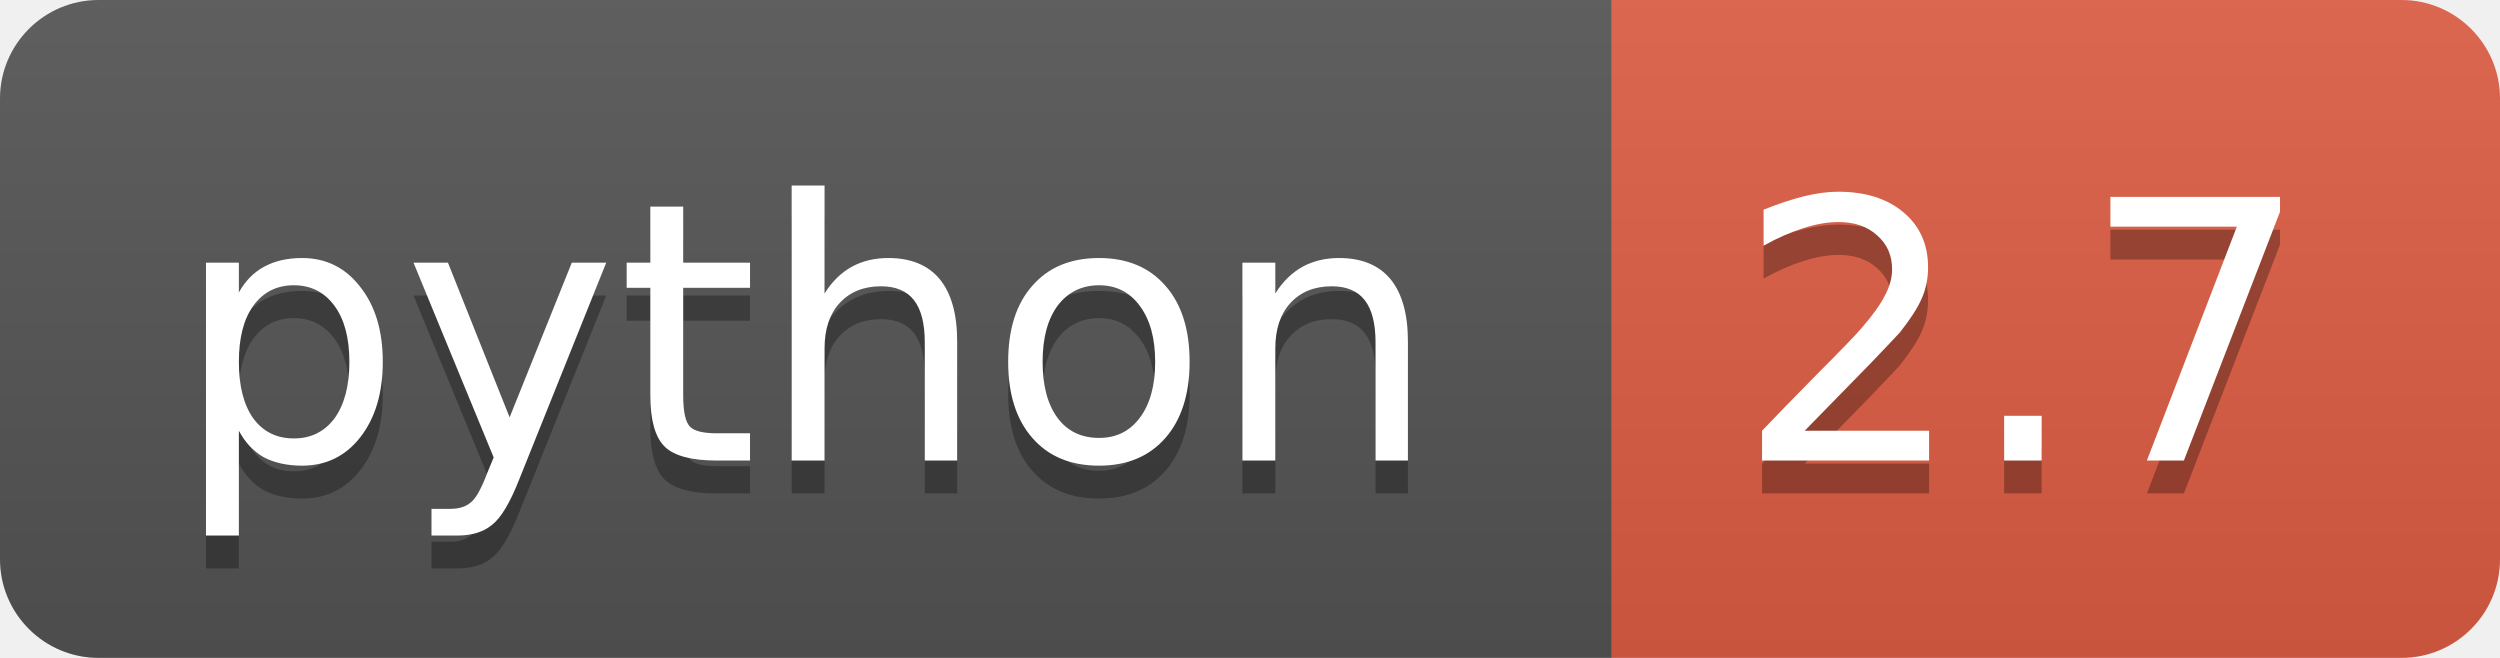
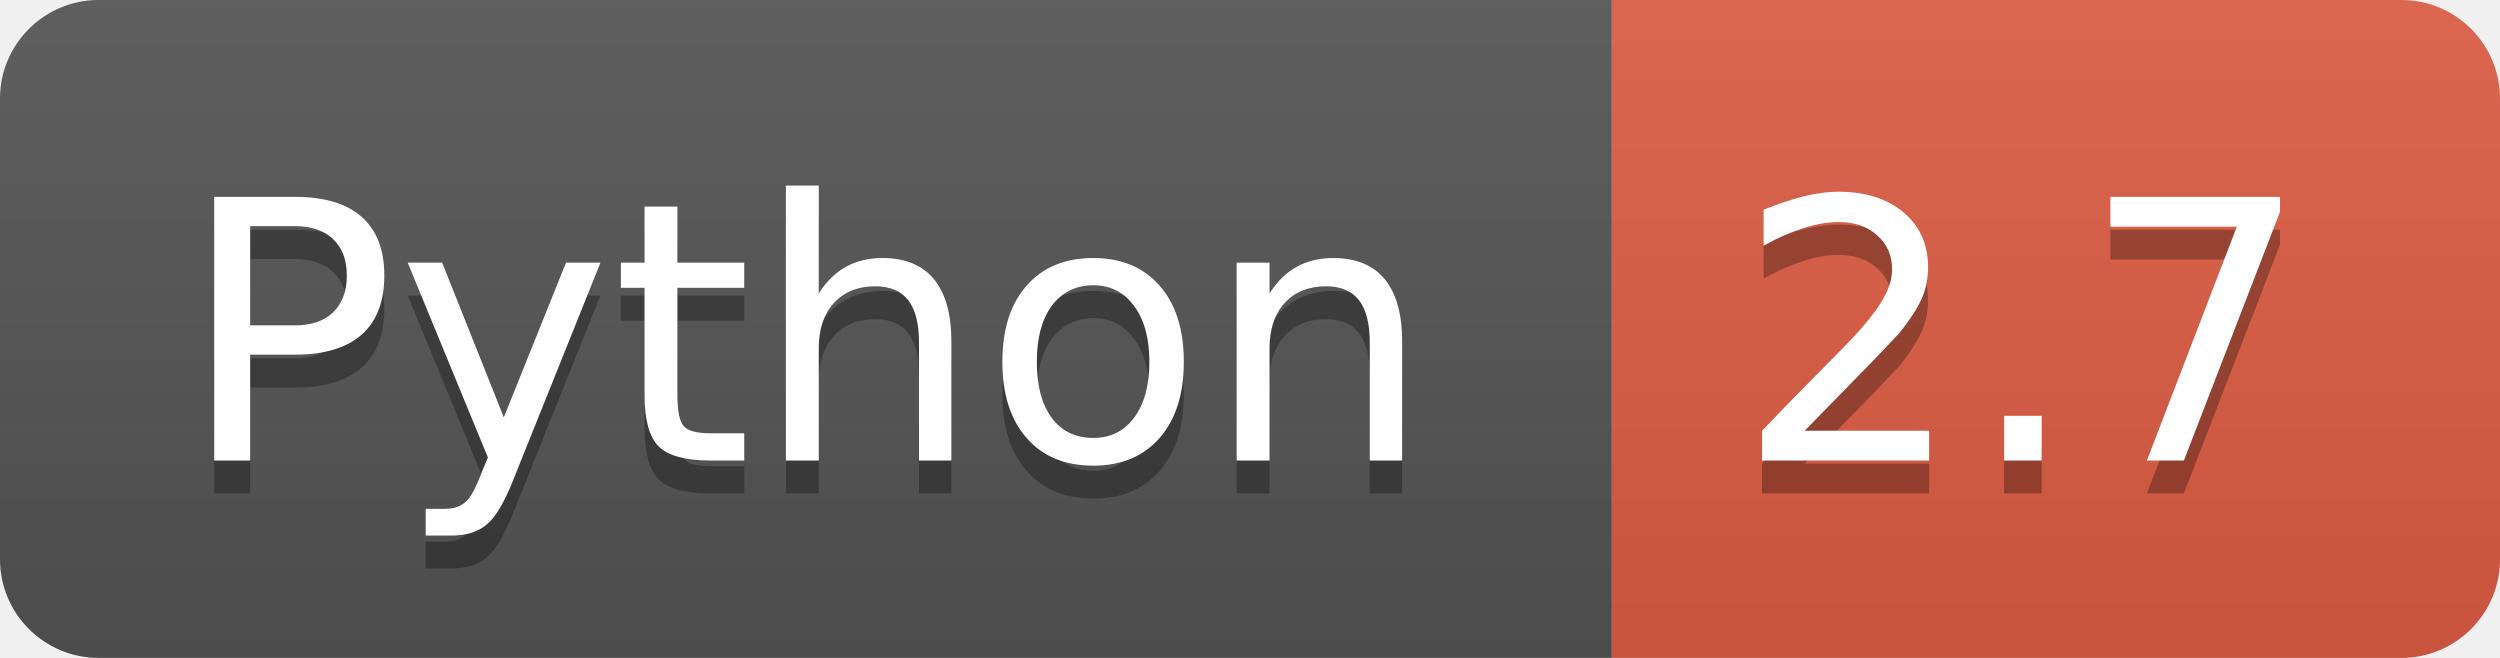
<svg xmlns="http://www.w3.org/2000/svg" width="76" height="20">
  <linearGradient id="b" x2="0" y2="100%">
    <stop offset="0" stop-color="#bbb" stop-opacity=".1" />
    <stop offset="1" stop-opacity=".1" />
  </linearGradient>
  <clipPath id="a">
    <rect width="76" height="20" rx="3" fill="#fff" />
  </clipPath>
  <g clip-path="url(#a)">
    <path fill="#555" d="M0 0h49v20H0z" />
    <path fill="#e05d44" d="M49 0h27v20H49z" />
    <path fill="url(#b)" d="M0 0h76v20H0z" />
  </g>
  <g fill="#fff" text-anchor="middle" font-family="DejaVu Sans,Verdana,Geneva,sans-serif" font-size="11">
-     <text x="24.5" y="15" fill="#010101" fill-opacity=".3">python</text>
-     <text x="24.5" y="14">python</text>
+     <text x="24.5" y="15" fill="#010101" fill-opacity=".3">Python</text>
+     <text x="24.5" y="14">Python</text>
    <text x="61.5" y="15" fill="#010101" fill-opacity=".3">2.7</text>
    <text x="61.5" y="14">2.7</text>
  </g>
</svg>
